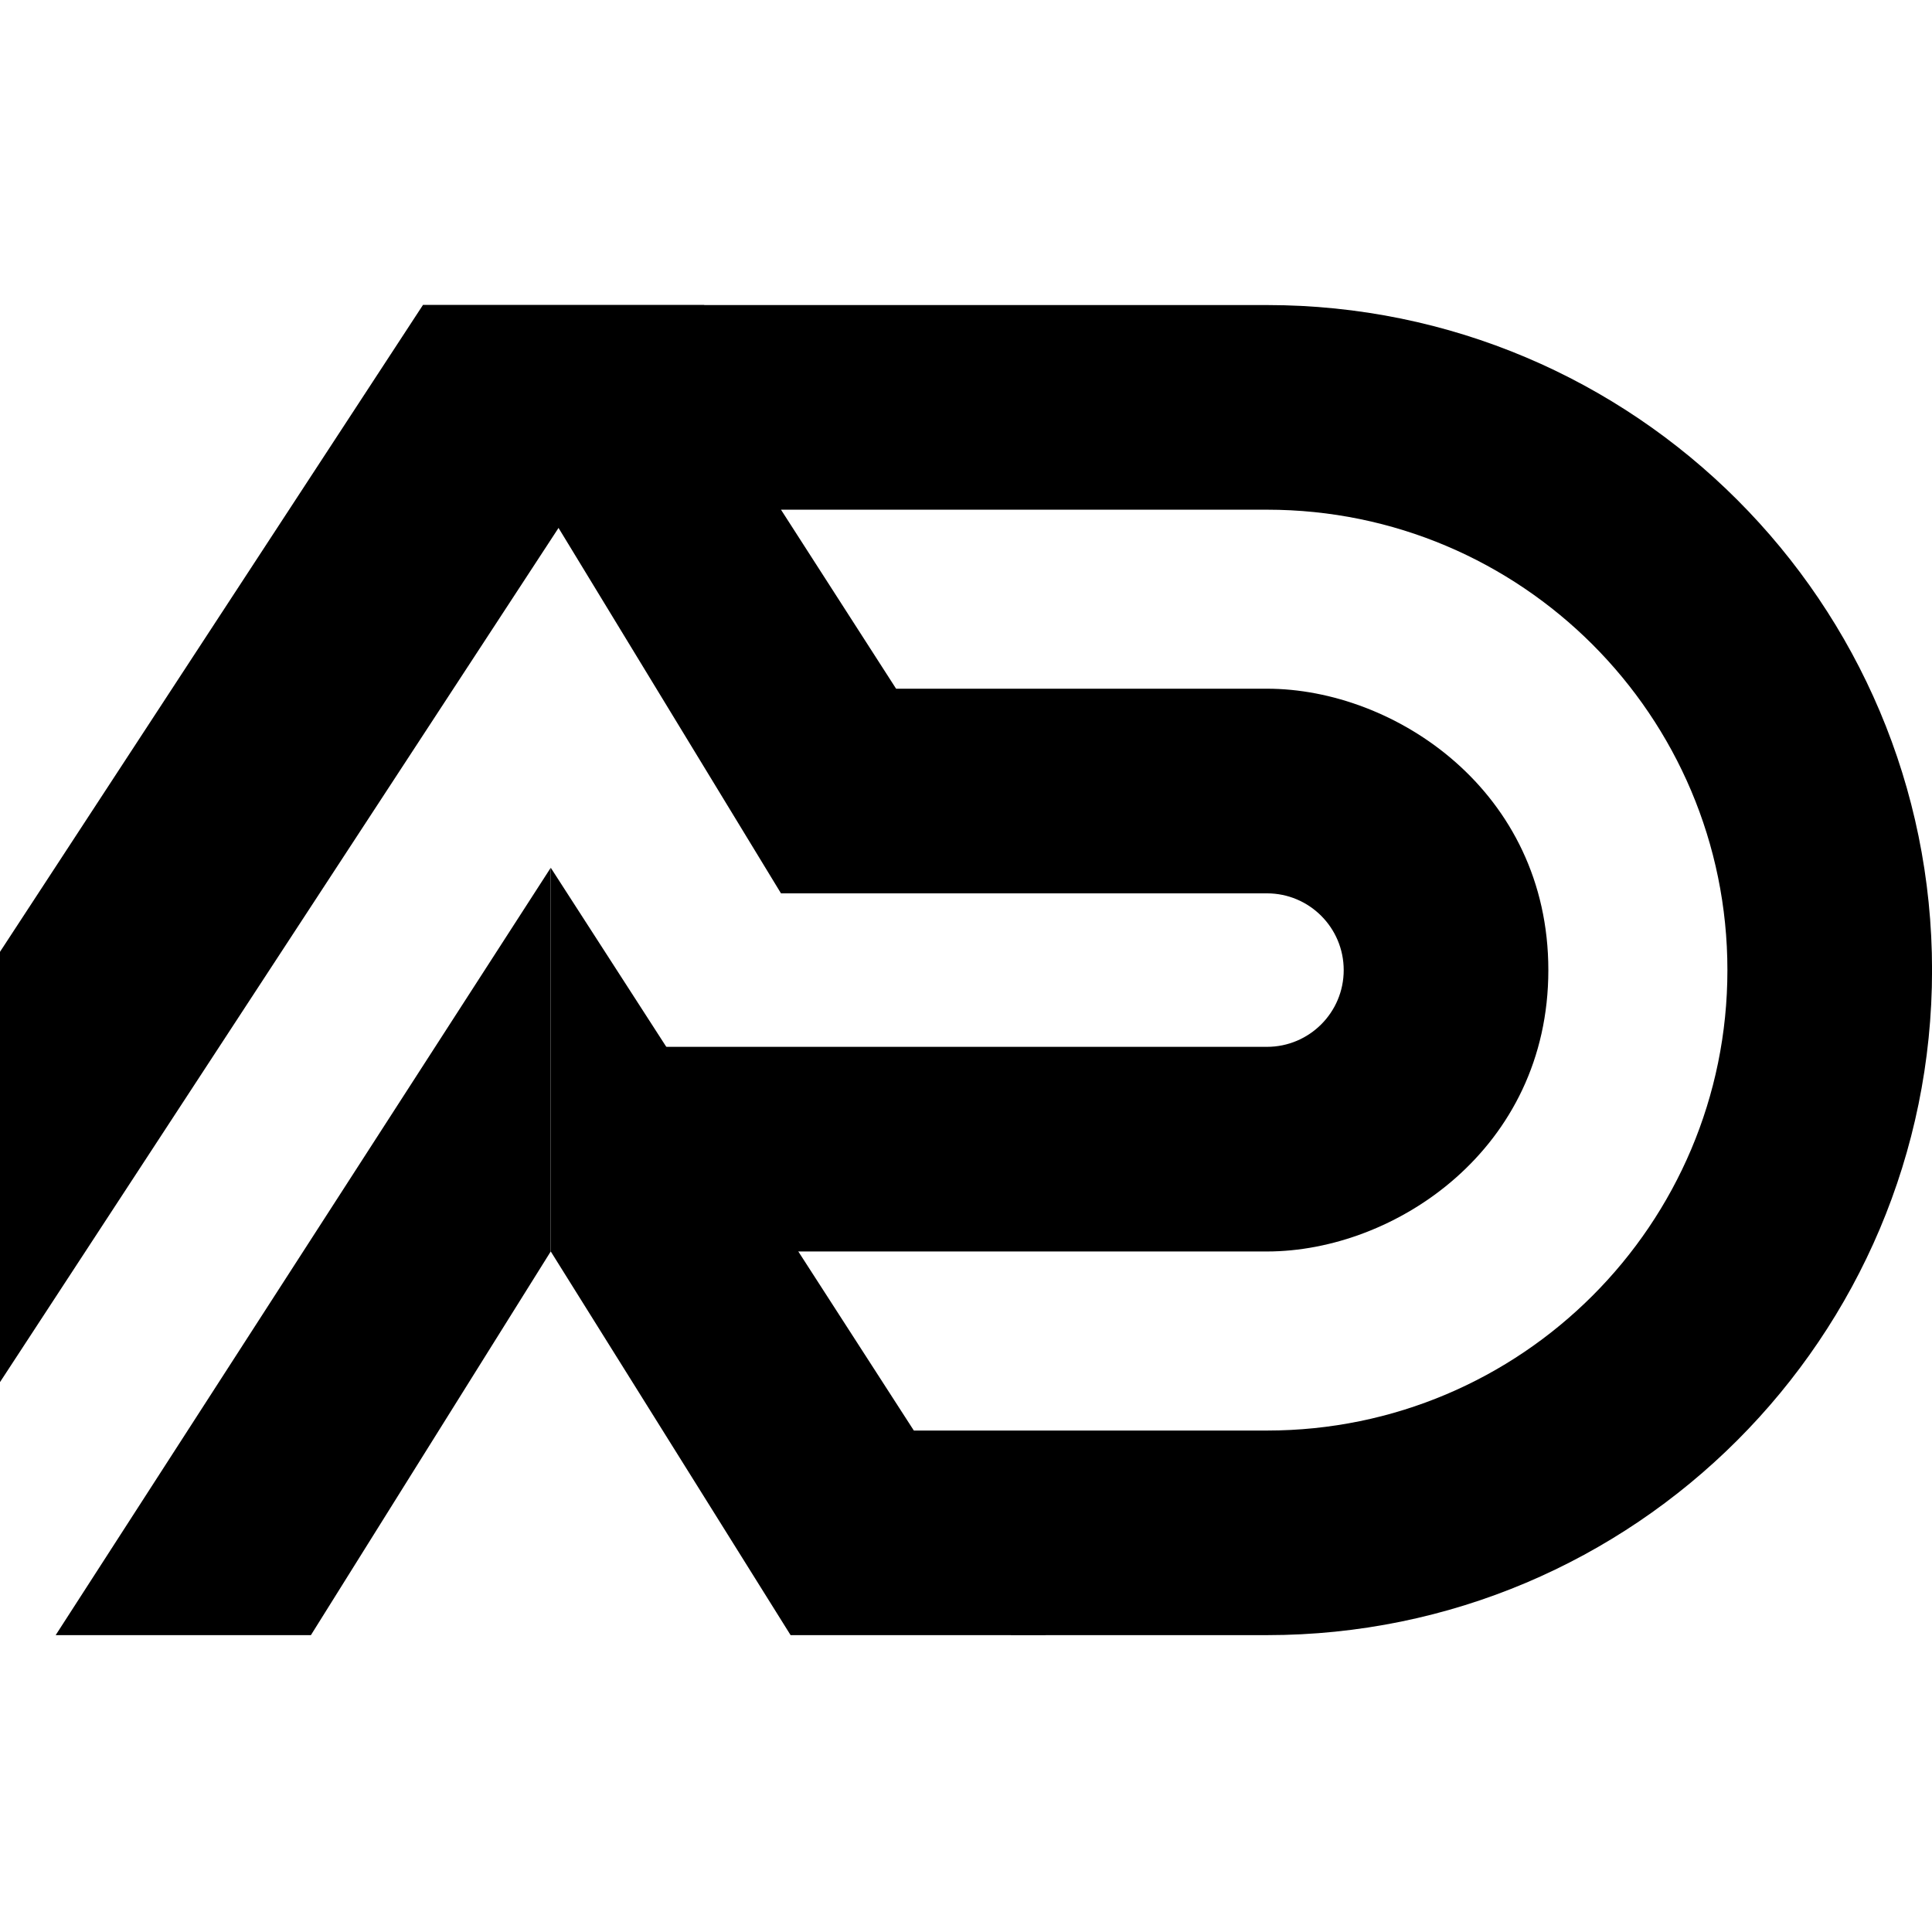
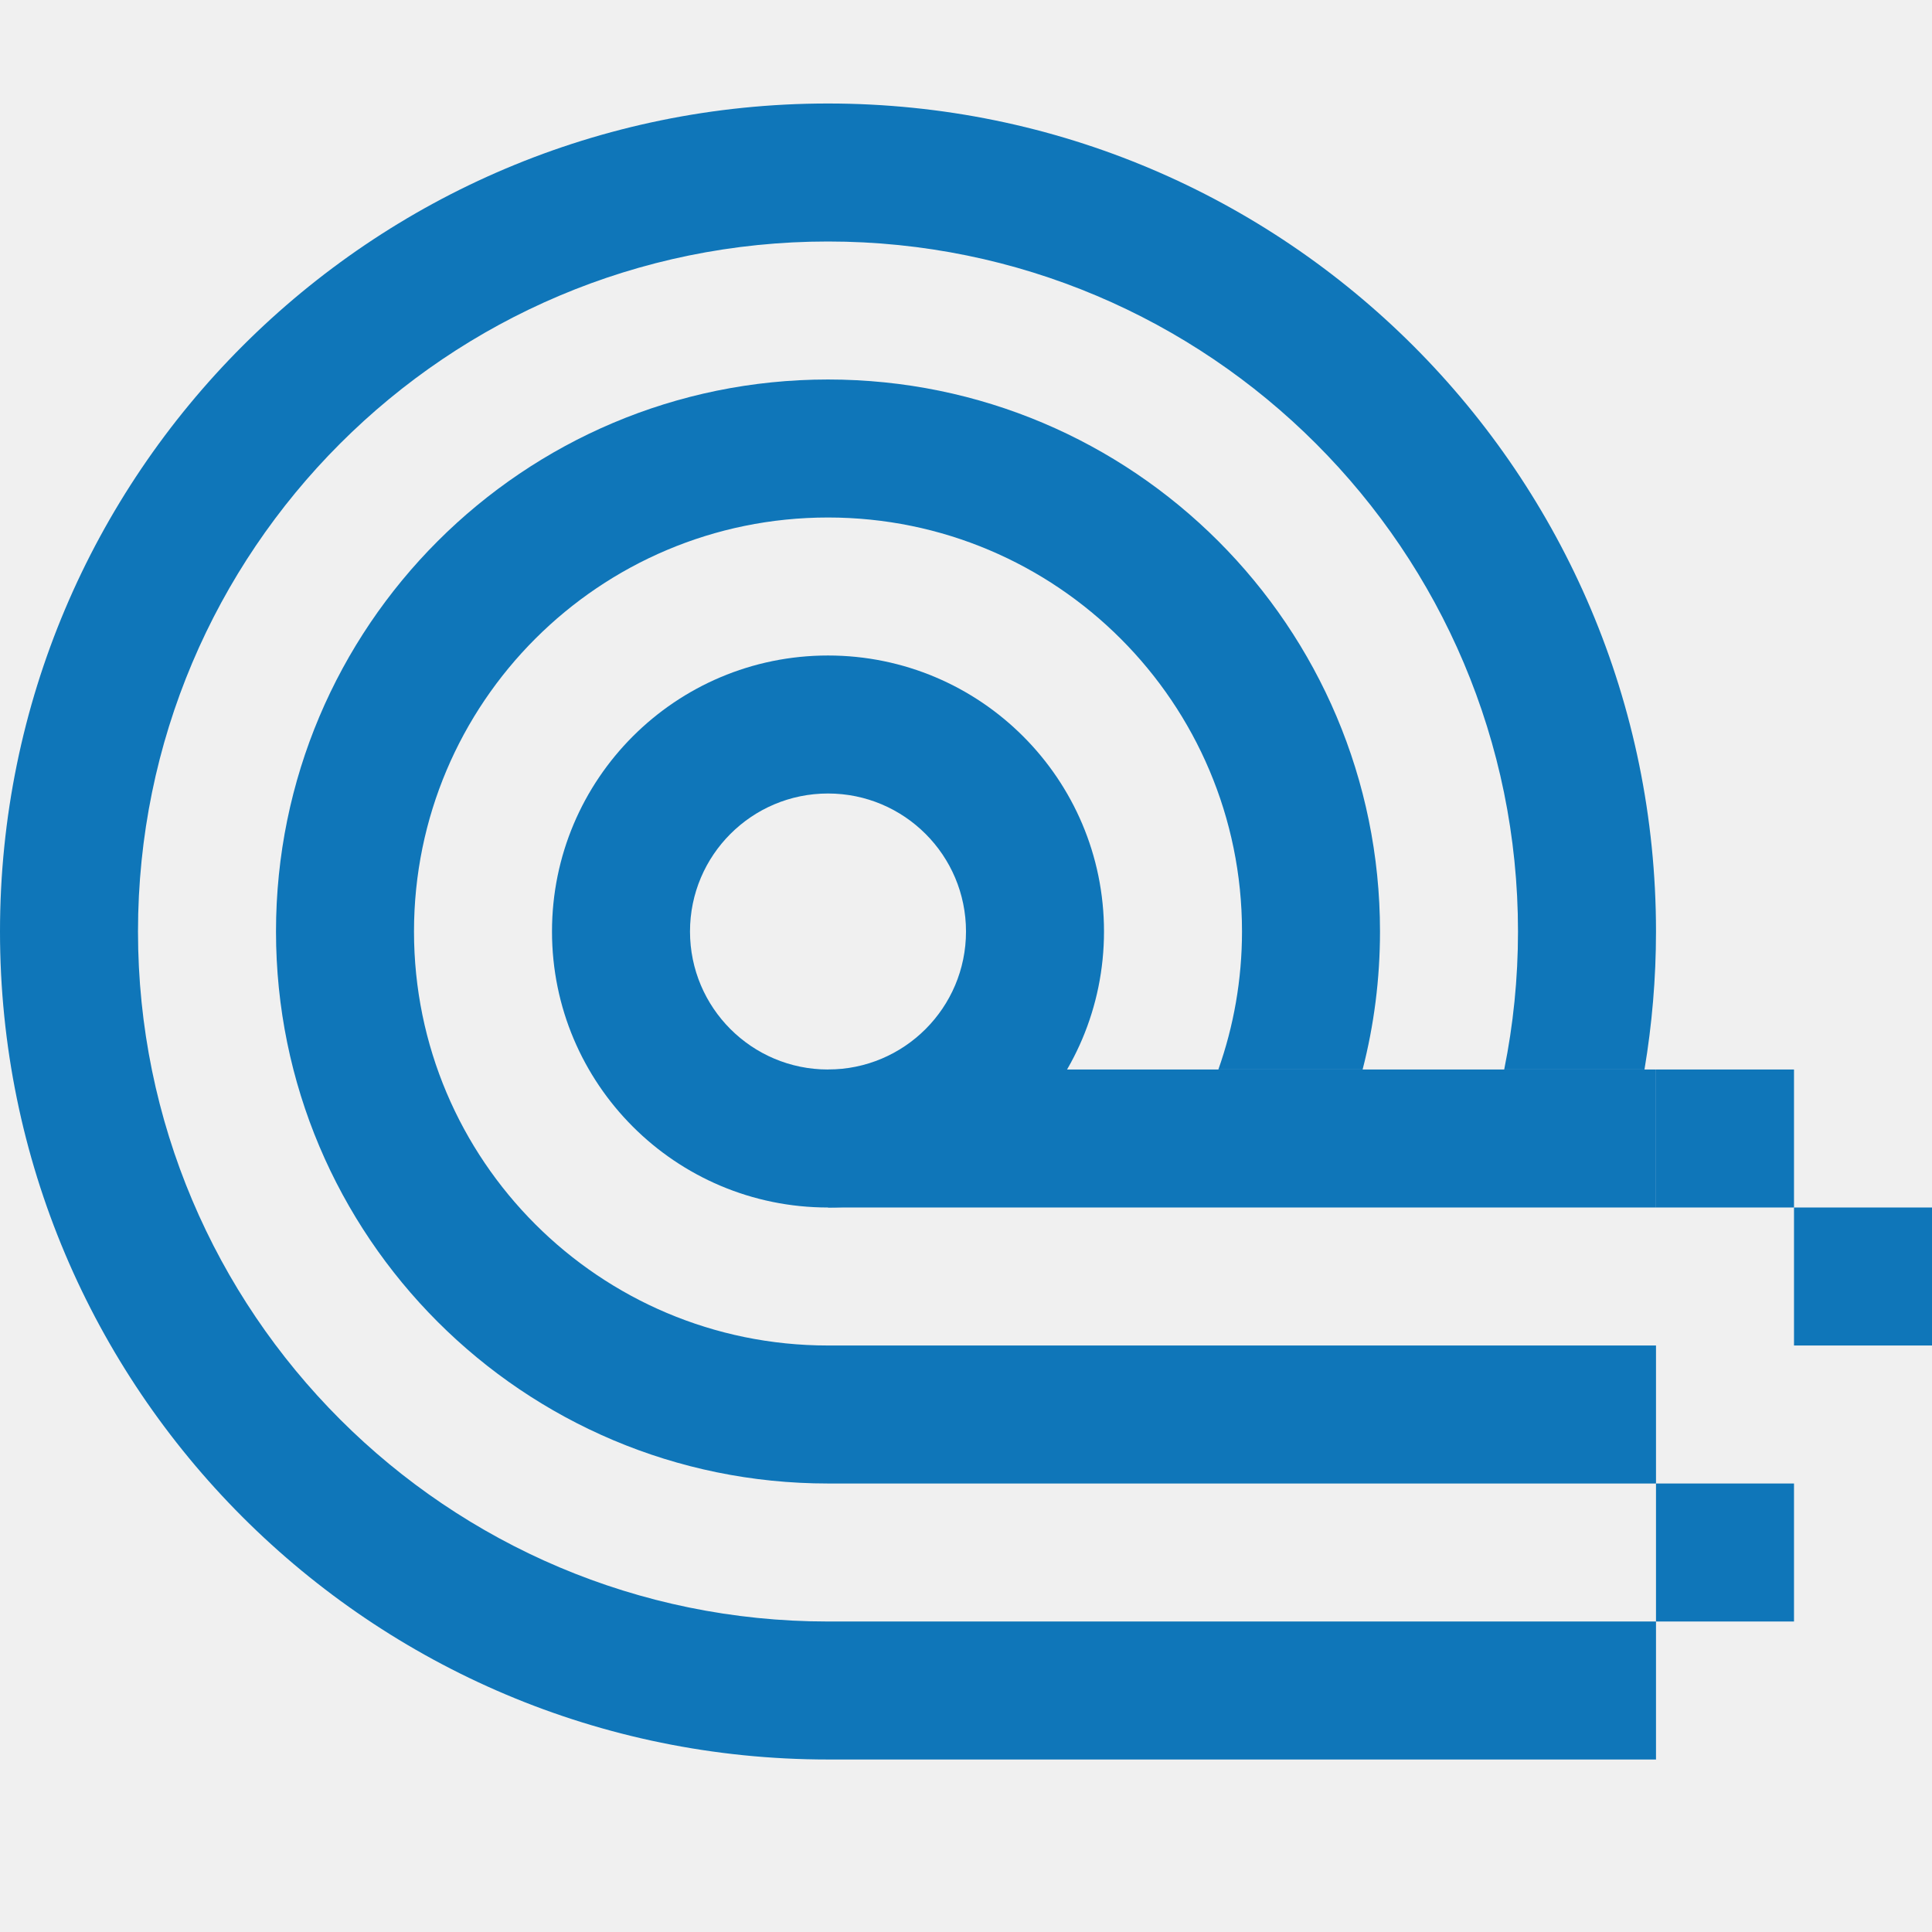
- <svg xmlns="http://www.w3.org/2000/svg" width="38" height="38" viewBox="0 0 38 38" fill="none">
-   <rect width="38" height="38" fill="white" />
-   <mask id="mask0_1969_16" style="mask-type:alpha" maskUnits="userSpaceOnUse" x="0" y="4" width="38" height="30">
-     <rect y="4" width="38" height="30" fill="#1A1A1A" />
-   </mask>
-   <g mask="url(#mask0_1969_16)">
-     <path d="M24.92 24.615C27.436 24.615 30.454 22.602 30.454 19.081C30.454 15.559 27.436 13.546 24.92 13.546H21.65H17.625L15.361 10.025H24.92C29.921 10.025 33.976 14.079 33.976 19.081C33.976 24.082 29.921 28.137 24.92 28.137H17.373L19.889 32.161H24.92C32.144 32.161 38.001 26.305 38.001 19.081C38.001 11.856 32.144 6 24.92 6H8.317L15.361 17.571H22.656H24.92C25.753 17.571 26.429 18.247 26.429 19.081C26.429 19.914 25.753 20.59 24.92 20.59H13.097L10.833 24.615H24.92Z" fill="black" />
-     <path d="M8.318 6L13.852 6L-3.254 32.161H-8.788L8.318 6Z" fill="black" />
-     <path d="M20.57 32.161H15.55L10.833 24.615V17.068L20.57 32.161Z" fill="black" />
-     <path d="M10.832 24.615L6.115 32.161H1.095L10.832 17.068V24.615Z" fill="black" />
-   </g>
+ <svg xmlns="http://www.w3.org/2000/svg" width="56" height="56" viewBox="0 0 56 56" fill="none">
+   <path d="M24 19C28.418 19 32 22.582 32 27C32 31.418 28.418 35 24 35C19.582 35 16 31.418 16 27C16 22.582 19.582 19 24 19ZM24 23C21.791 23 20 24.791 20 27C20 29.209 21.791 31 24 31C26.209 31 28 29.209 28 27C28 24.791 26.209 23 24 23Z" fill="#0F76B9" />
+   <rect x="24" y="31" width="24" height="4" fill="#0F76B9" />
+   <rect x="48" y="31" width="4" height="4" fill="#0F76B9" />
+   <rect x="52" y="35" width="4" height="4" fill="#0F76B9" />
+   <rect x="48" y="43" width="4" height="4" fill="#0F76B9" />
+   <path d="M24 3C37.255 3 48 13.745 48 27C48 28.363 47.884 29.699 47.666 31H43.6C43.862 29.707 44 28.37 44 27C44 15.954 35.046 7 24 7C12.954 7 4 15.954 4 27C4 38.046 12.954 47 24 47H48V51H24C10.745 51 0 40.255 0 27C0 13.745 10.745 3 24 3Z" fill="#0F76B9" />
+   <path d="M24 11C32.837 11 40 18.163 40 27C40 28.381 39.825 29.721 39.496 31H35.315C35.757 29.749 36 28.403 36 27C36 20.373 30.627 15 24 15C17.373 15 12 20.373 12 27C12 33.627 17.373 39 24 39H48V43H24C15.163 43 8 35.837 8 27C8 18.163 15.163 11 24 11Z" fill="#0F76B9" />
</svg>
